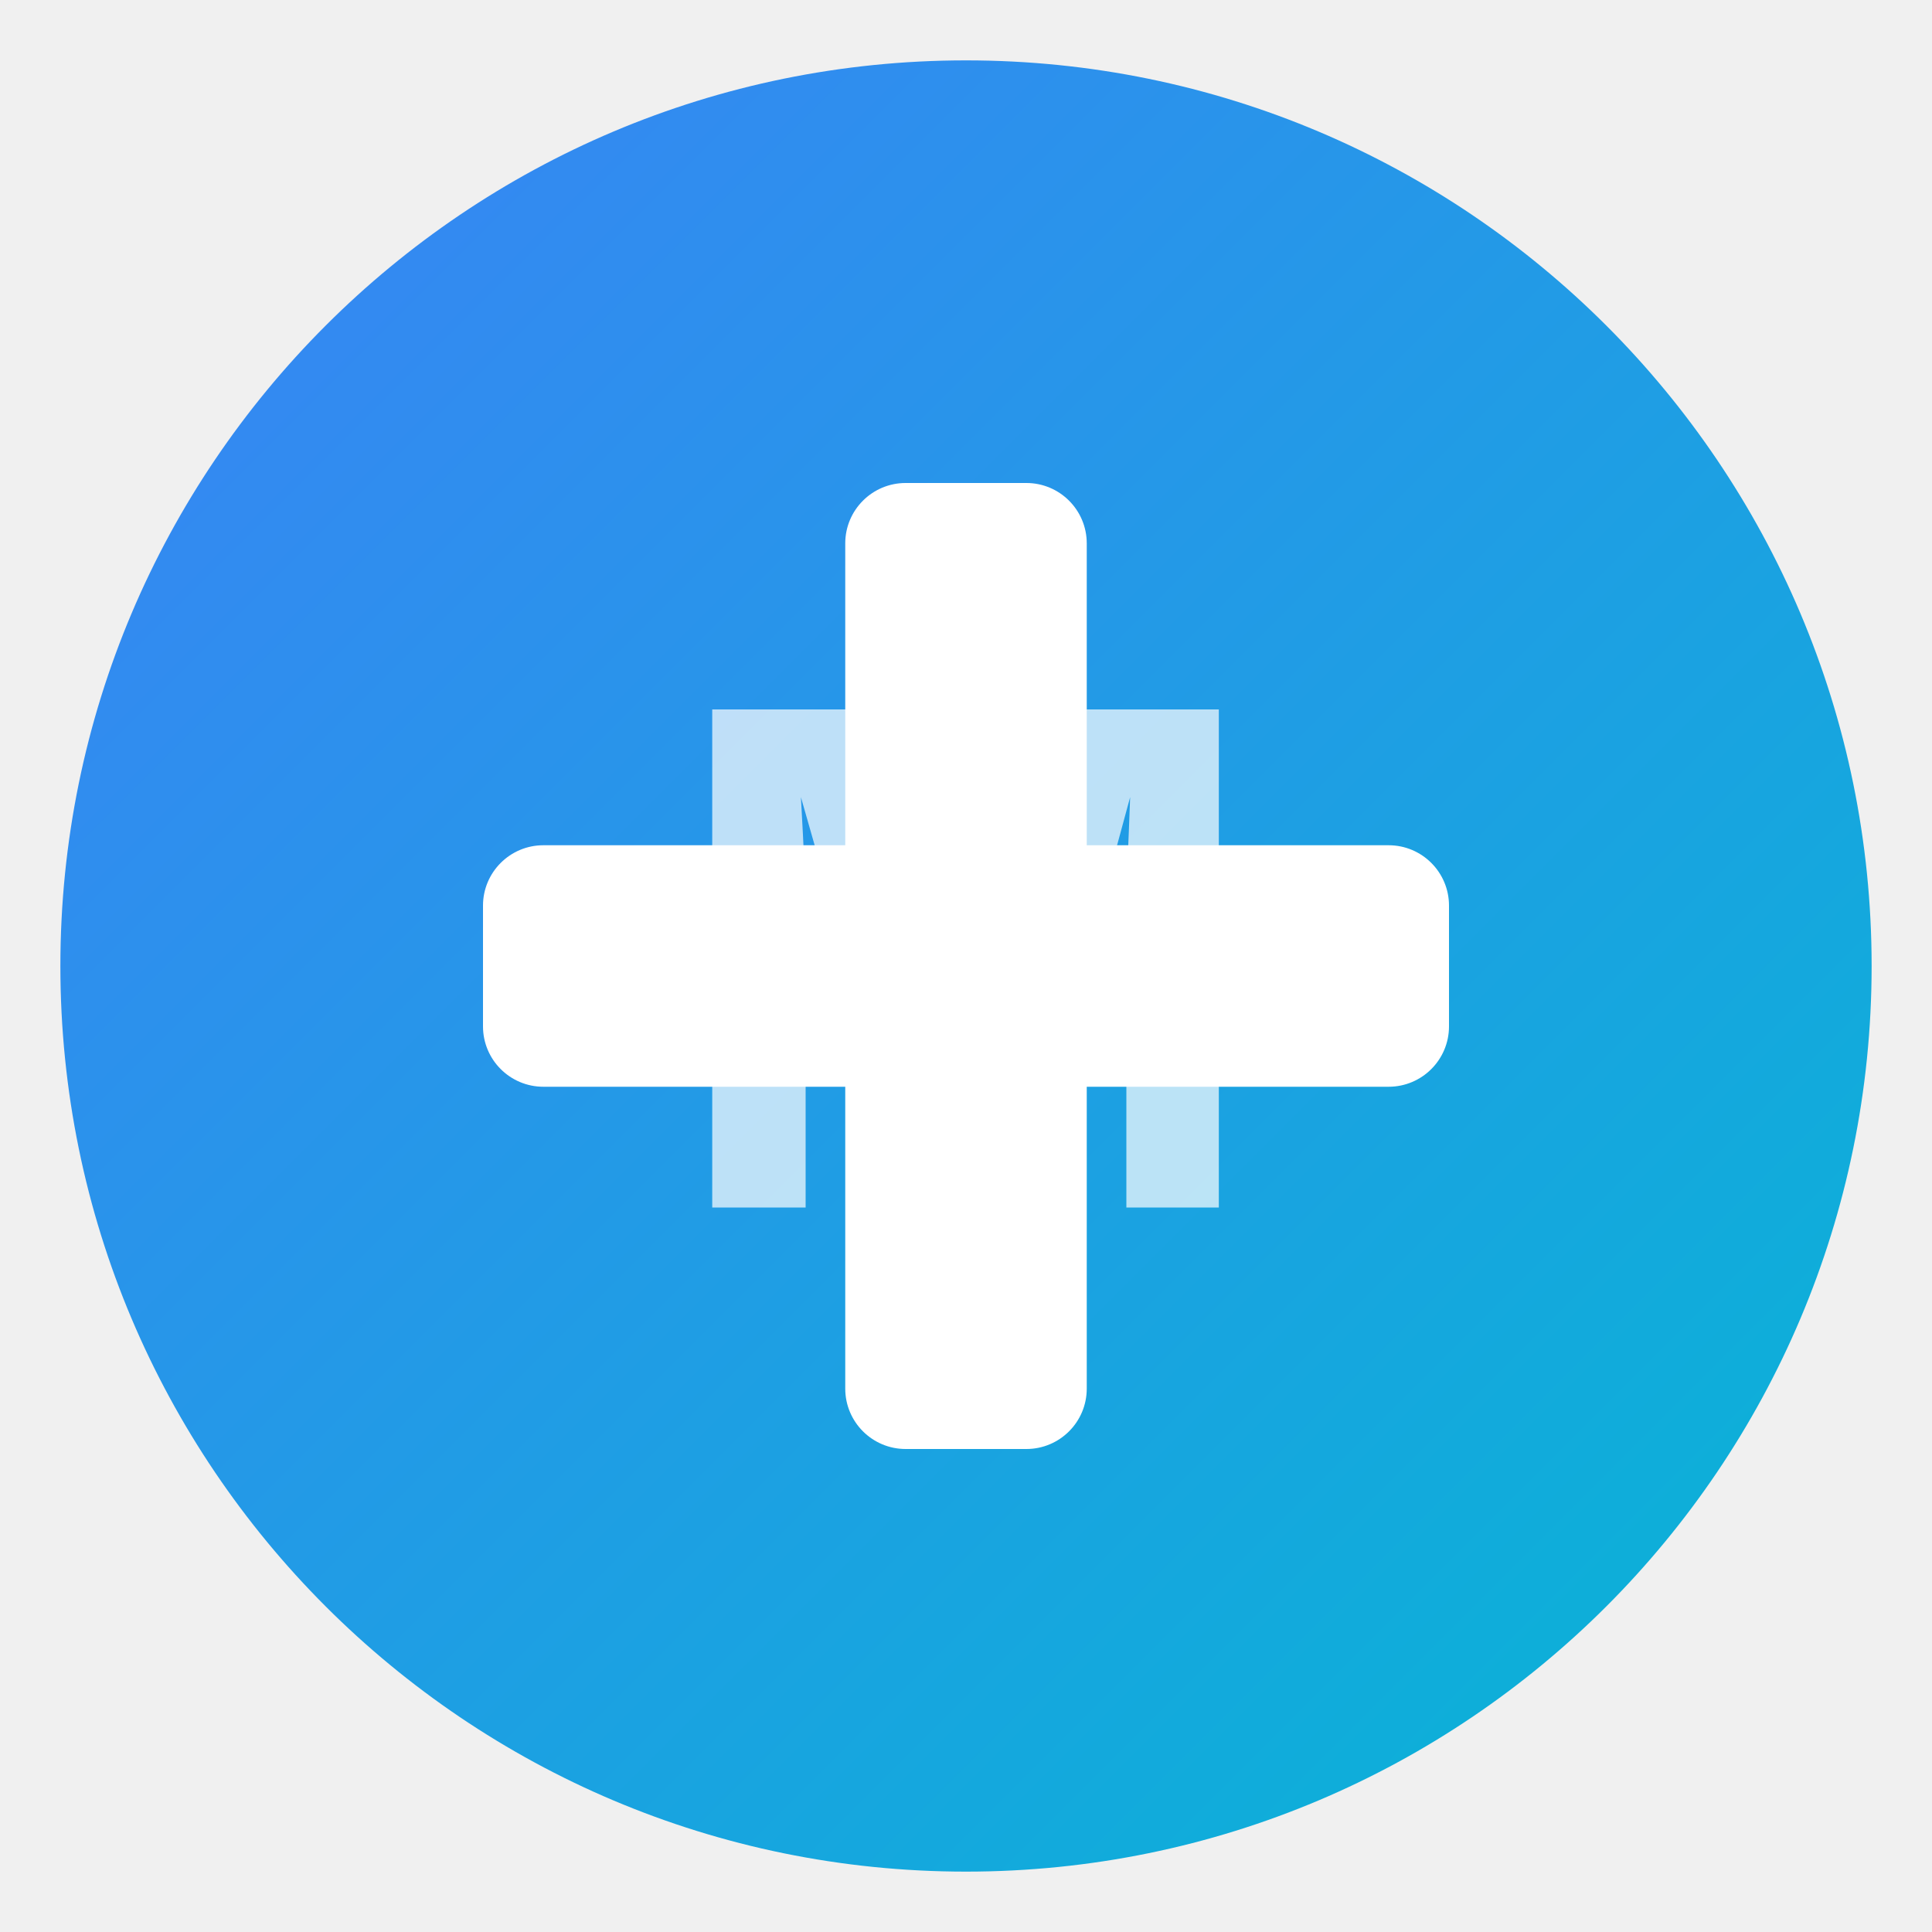
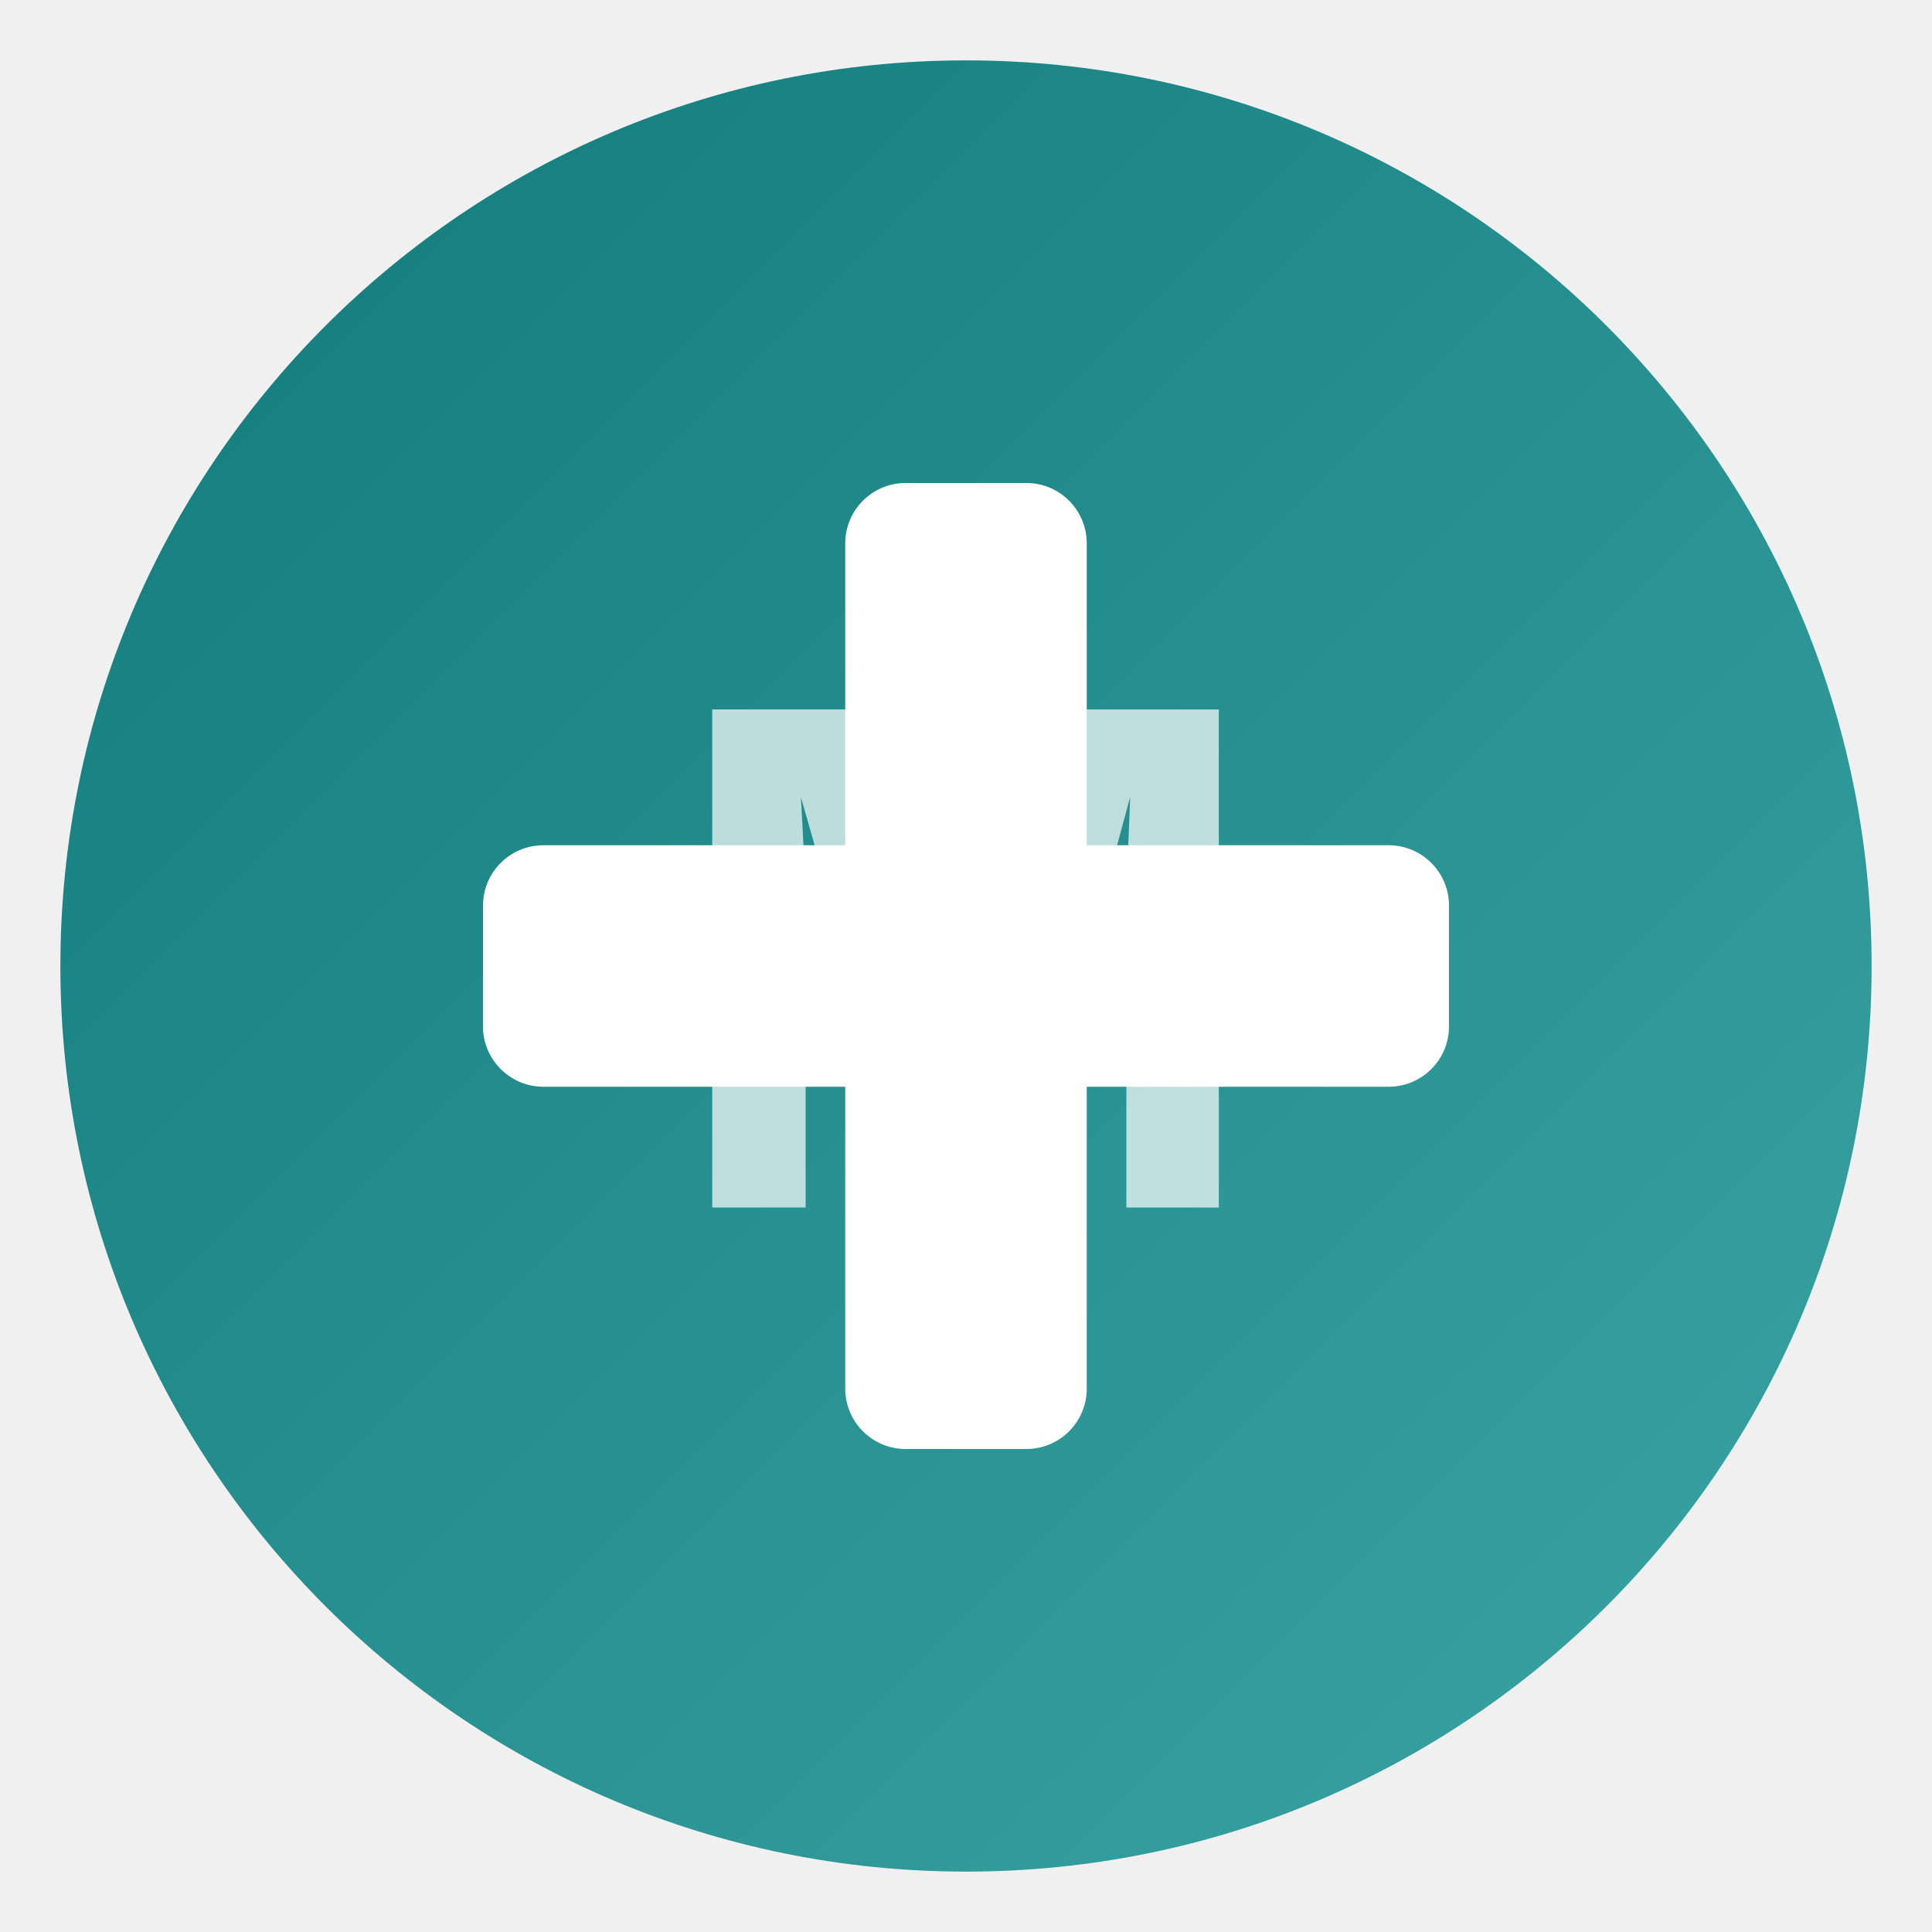
<svg xmlns="http://www.w3.org/2000/svg" width="32" height="32" viewBox="0 0 32 32" fill="none">
  <defs>
    <linearGradient id="favGradient" x1="0%" y1="0%" x2="100%" y2="100%">
-       <stop offset="0%" style="stop-color:#3B82F6;stop-opacity:1" />
-       <stop offset="100%" style="stop-color:#06B6D4;stop-opacity:1" />
+       <stop offset="0%" style="stop-color:#117A7A;stop-opacity:1" />
+       <stop offset="100%" style="stop-color:#3BA5A5;stop-opacity:1" />
    </linearGradient>
  </defs>
  <circle cx="16" cy="16" r="15" fill="url(#favGradient)" />
  <rect x="14" y="8" width="4" height="16" rx="1" fill="white" />
  <rect x="8" y="14" width="16" height="4" rx="1" fill="white" />
  <text x="16" y="20" font-family="Arial, sans-serif" font-size="12" font-weight="900" fill="white" text-anchor="middle" opacity="0.7">M</text>
</svg>
